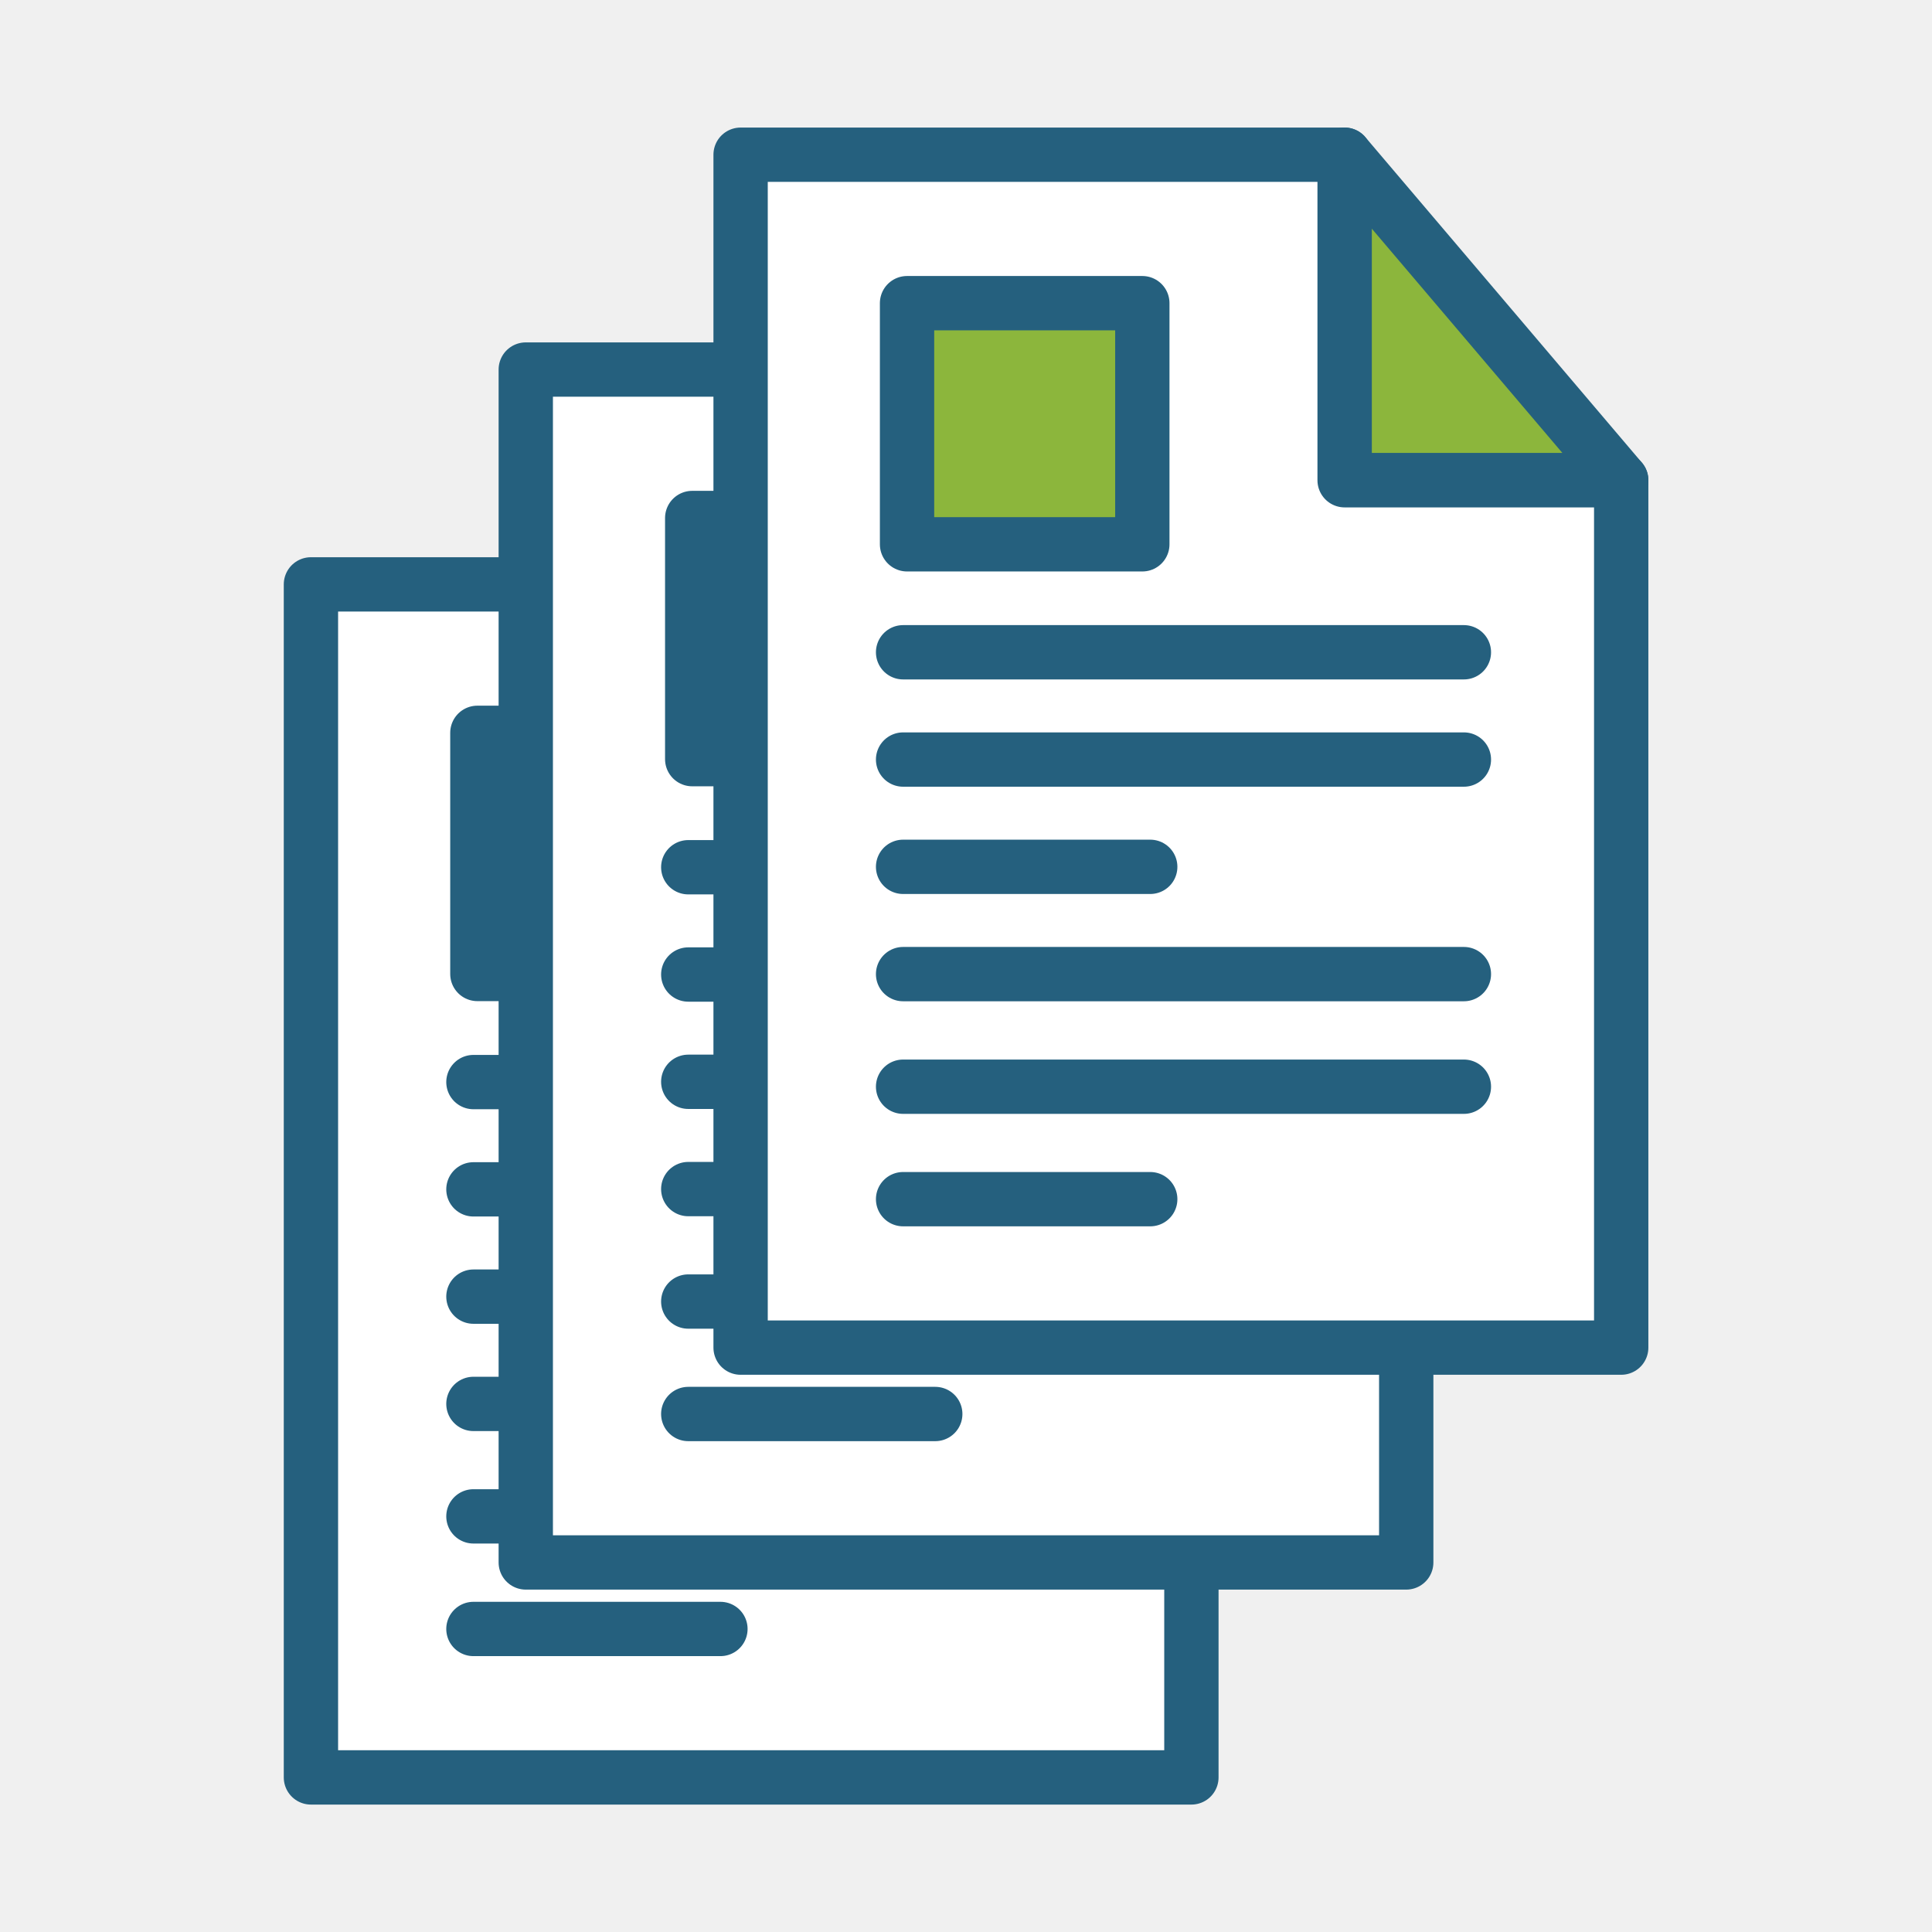
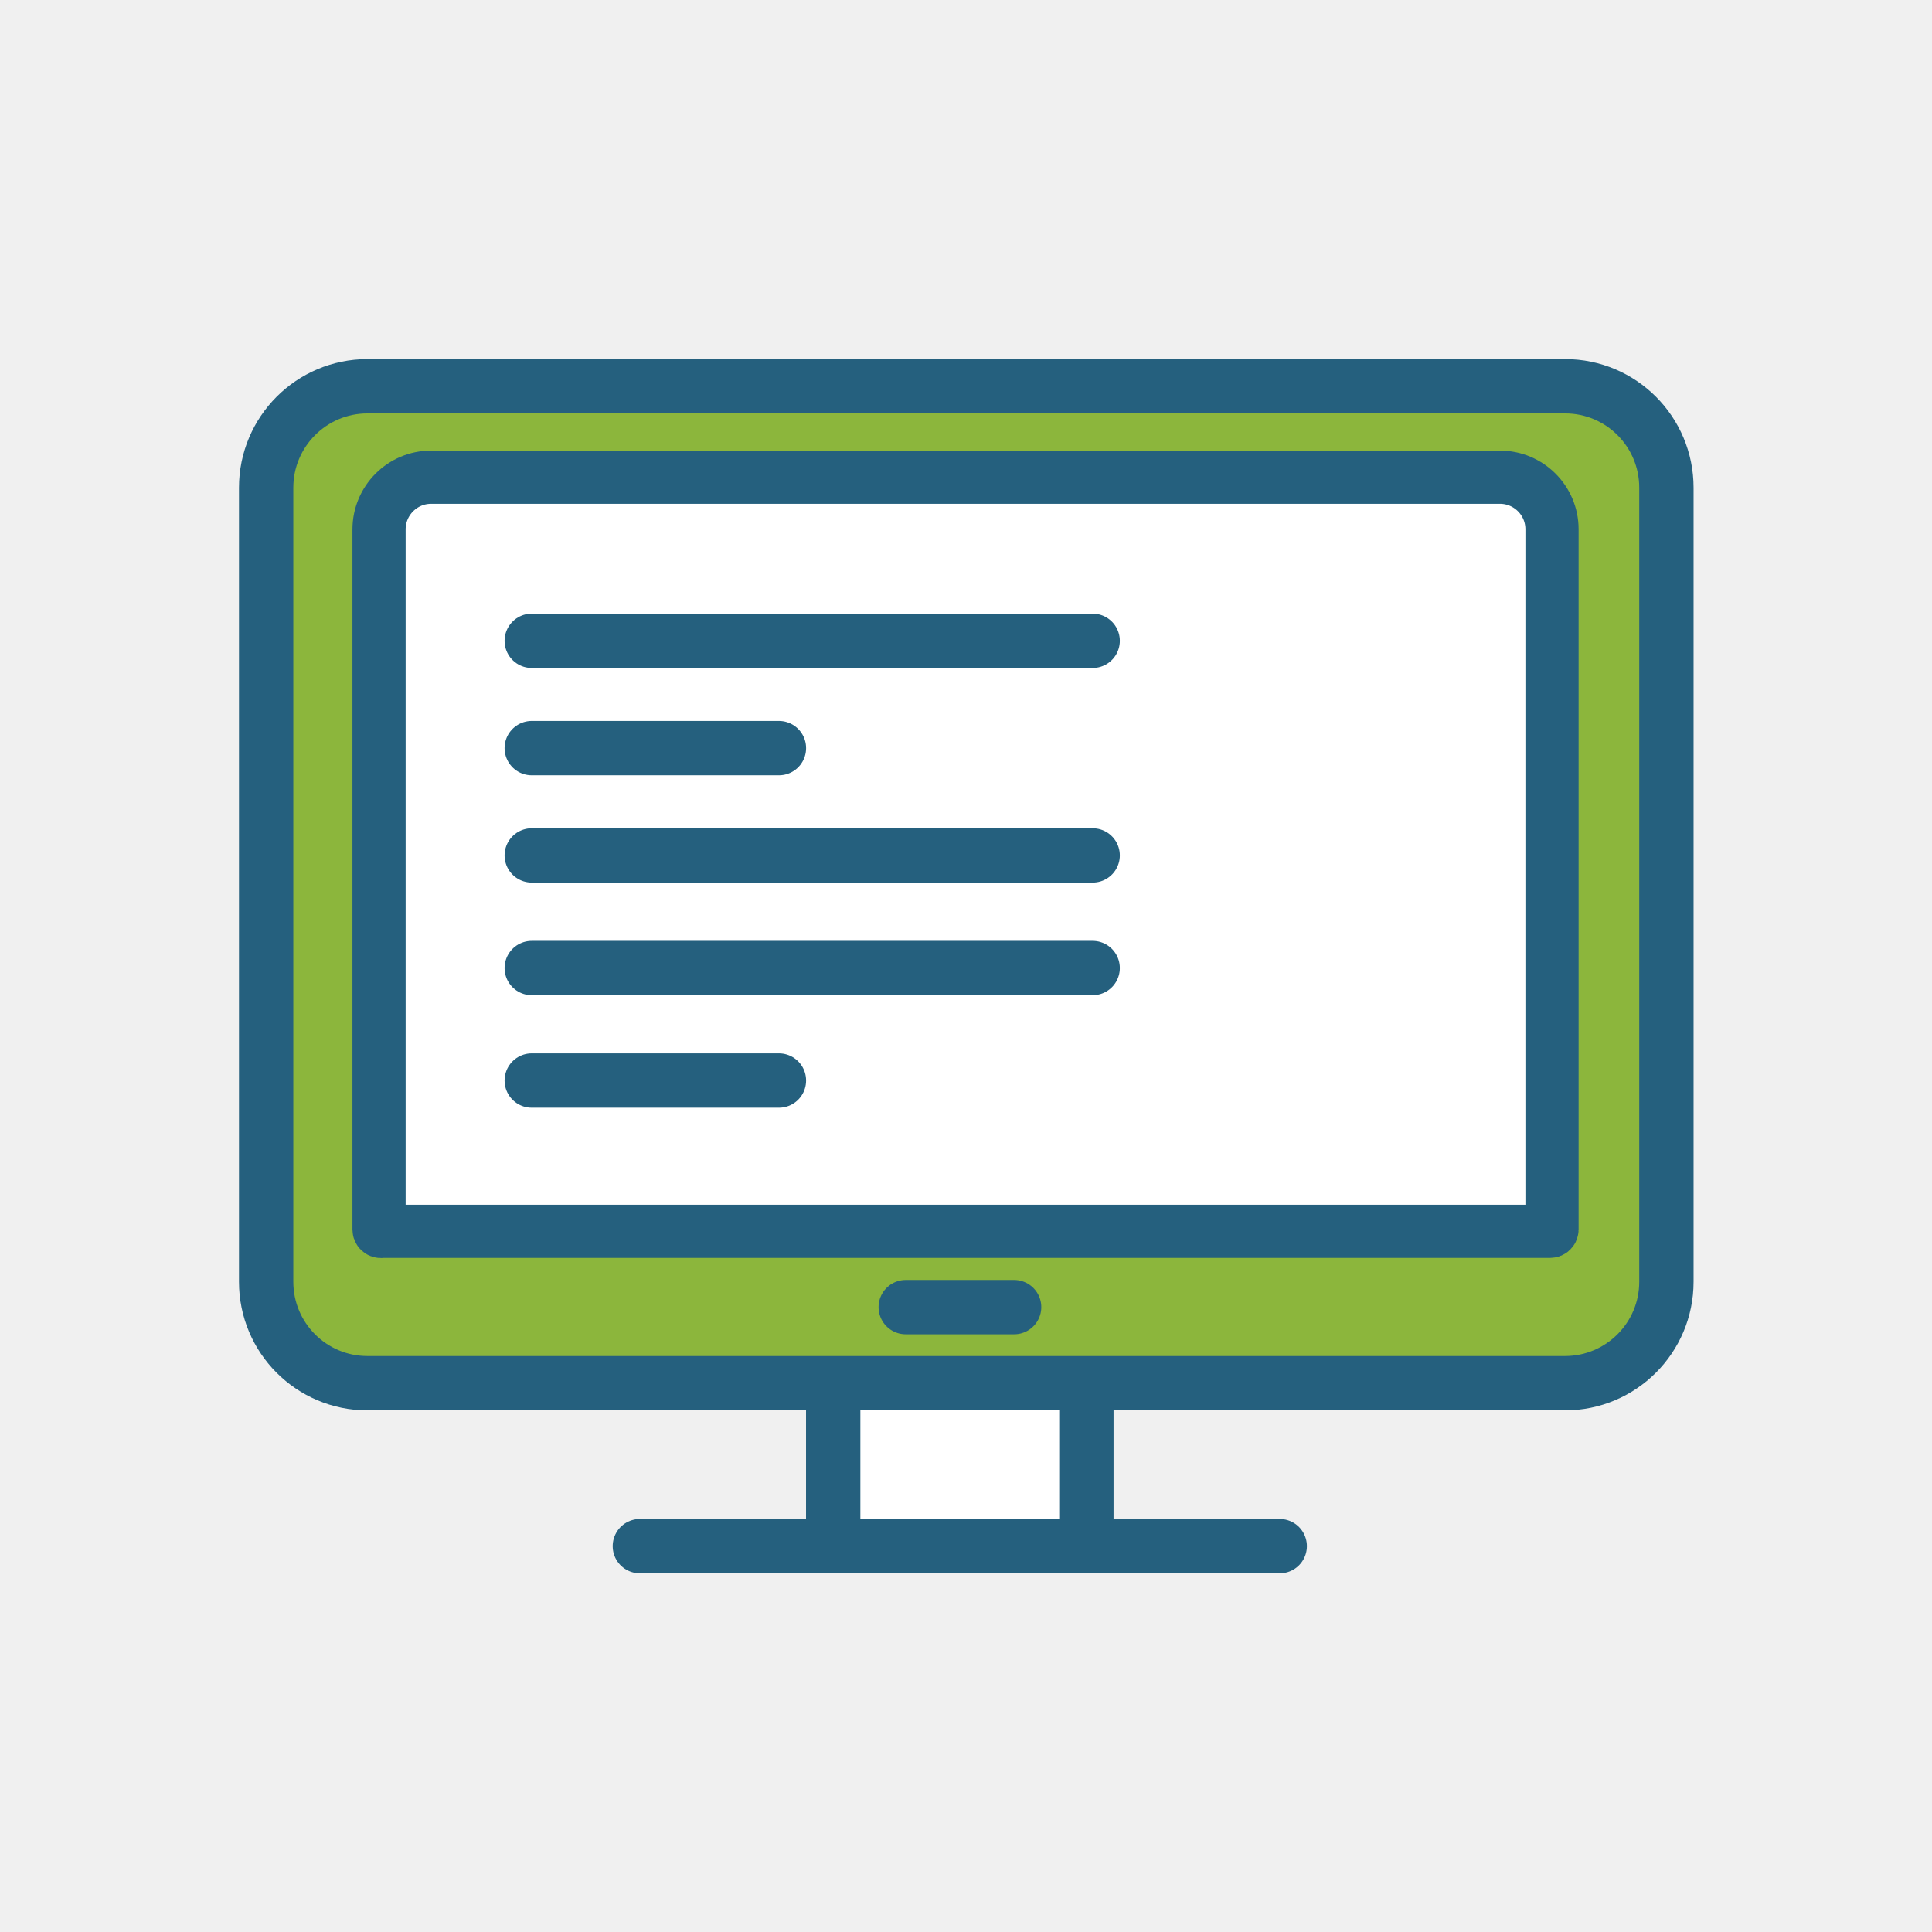
- <svg xmlns="http://www.w3.org/2000/svg" version="1.1" id="Calque_1" x="0px" y="0px" viewBox="0 0 141.73 141.73" style="enable-background:new 0 0 141.73 141.73;" xml:space="preserve">
-   <style type="text/css">
- 	.st0{fill:#8CB63C;stroke:#25607E;stroke-width:3.985;stroke-linecap:round;stroke-linejoin:round;stroke-miterlimit:10;}
- 	.st1{fill:#FFFFFF;stroke:#25607E;stroke-width:3.985;stroke-linecap:round;stroke-linejoin:round;stroke-miterlimit:10;}
- 	.st2{fill:none;stroke:#25607E;stroke-width:3.985;stroke-linecap:round;stroke-linejoin:round;stroke-miterlimit:10;}
- </style>
-   <g>
-     <g>
-       <polygon class="st0" points="87.4,66.75 67.11,42.87 67.11,66.75   " />
-       <polygon class="st1" points="67.11,66.75 67.11,42.87 22.81,42.87 22.81,130.39 87.4,130.39 87.4,66.75   " />
-       <line class="st2" x1="34.73" y1="87.25" x2="75.86" y2="87.25" />
-       <line class="st2" x1="34.73" y1="95.12" x2="52.85" y2="95.12" />
-       <line class="st2" x1="75.86" y1="102.99" x2="34.73" y2="102.99" />
-       <line class="st2" x1="34.73" y1="111.24" x2="75.86" y2="111.24" />
-       <line class="st2" x1="34.73" y1="119.5" x2="52.85" y2="119.5" />
-       <line class="st2" x1="34.73" y1="79.38" x2="75.86" y2="79.38" />
-       <rect x="35.02" y="53.76" class="st0" width="17.26" height="17.69" />
-     </g>
-     <g>
-       <polygon class="st0" points="103.16,50.99 82.87,27.11 82.87,50.99   " />
-       <polygon class="st1" points="82.87,50.99 82.87,27.11 38.57,27.11 38.57,114.62 103.16,114.62 103.16,50.99   " />
-       <line class="st2" x1="50.49" y1="71.49" x2="91.63" y2="71.49" />
-       <line class="st2" x1="50.49" y1="79.36" x2="68.61" y2="79.36" />
-       <line class="st2" x1="91.63" y1="87.23" x2="50.49" y2="87.23" />
-       <line class="st2" x1="50.49" y1="95.48" x2="91.63" y2="95.48" />
-       <line class="st2" x1="50.49" y1="103.73" x2="68.61" y2="103.73" />
-       <line class="st2" x1="50.49" y1="63.62" x2="91.63" y2="63.62" />
-       <rect x="50.78" y="38" class="st0" width="17.26" height="17.69" />
-     </g>
-     <g>
-       <polygon class="st0" points="118.93,35.23 98.64,11.35 98.64,35.23   " />
-       <polygon class="st1" points="98.64,35.23 98.64,11.35 54.33,11.35 54.33,98.86 118.93,98.86 118.93,35.23   " />
-       <line class="st2" x1="66.25" y1="55.72" x2="107.39" y2="55.72" />
-       <line class="st2" x1="66.25" y1="63.59" x2="84.38" y2="63.59" />
-       <line class="st2" x1="107.39" y1="71.46" x2="66.25" y2="71.46" />
-       <line class="st2" x1="66.25" y1="79.72" x2="107.39" y2="79.72" />
-       <line class="st2" x1="66.25" y1="87.97" x2="84.38" y2="87.97" />
-       <line class="st2" x1="66.25" y1="47.85" x2="107.39" y2="47.85" />
-       <rect x="66.54" y="22.24" class="st0" width="17.26" height="17.69" />
-     </g>
-   </g>
+ <svg xmlns="http://www.w3.org/2000/svg" version="1.1" id="Calque_1" x="0px" y="0px" viewBox="0 0 141.7 141.7" style="enable-background:new 0 0 141.7 141.7;" xml:space="preserve">
+   <path d="M46.93 113.4H93.86" stroke="#25607E" stroke-width="3.985" stroke-miterlimit="10" stroke-linecap="round" stroke-linejoin="round" />
+   <path d="M79.68 78.73H61.11V113.4H79.68V78.73Z" fill="white" stroke="#25607E" stroke-width="3.985" stroke-miterlimit="10" stroke-linecap="round" stroke-linejoin="round" />
+   <path d="M114.78 101.45H26.95C22.84 101.45 19.52 98.12 19.52 94.01V35.77C19.52 31.66 22.85 28.33 26.95 28.33H114.79C118.9 28.33 122.22 31.66 122.22 35.77V94.01C122.22 98.12 118.89 101.45 114.78 101.45Z" fill="#8CB63C" stroke="#25607E" stroke-width="3.985" stroke-miterlimit="10" stroke-linecap="round" stroke-linejoin="round" />
+   <path d="M27.94 90.32C27.86 90.32 27.8 90.26 27.8 90.18V38.83C27.8 36.72 29.51 35 31.62 35H110.01C112.12 35 113.83 36.71 113.83 38.82V90.17C113.83 90.25 113.77 90.31 113.69 90.31H27.94V90.32Z" fill="white" stroke="#25607E" stroke-width="3.901" stroke-miterlimit="10" stroke-linecap="round" stroke-linejoin="round" />
+   <path d="M66.43 95.87H74.38" stroke="#25607E" stroke-width="3.985" stroke-miterlimit="10" stroke-linecap="round" stroke-linejoin="round" />
+   <path d="M39 47H80.14" stroke="#25607E" stroke-width="3.985" stroke-miterlimit="10" stroke-linecap="round" stroke-linejoin="round" />
+   <path d="M39 54.87H57.13" stroke="#25607E" stroke-width="3.985" stroke-miterlimit="10" stroke-linecap="round" stroke-linejoin="round" />
+   <path d="M80.14 62.74H39" stroke="#25607E" stroke-width="3.985" stroke-miterlimit="10" stroke-linecap="round" stroke-linejoin="round" />
+   <path d="M39 71H80.14" stroke="#25607E" stroke-width="3.985" stroke-miterlimit="10" stroke-linecap="round" stroke-linejoin="round" />
+   <path d="M39 79.25H57.13" stroke="#25607E" stroke-width="3.985" stroke-miterlimit="10" stroke-linecap="round" stroke-linejoin="round" />
</svg>
